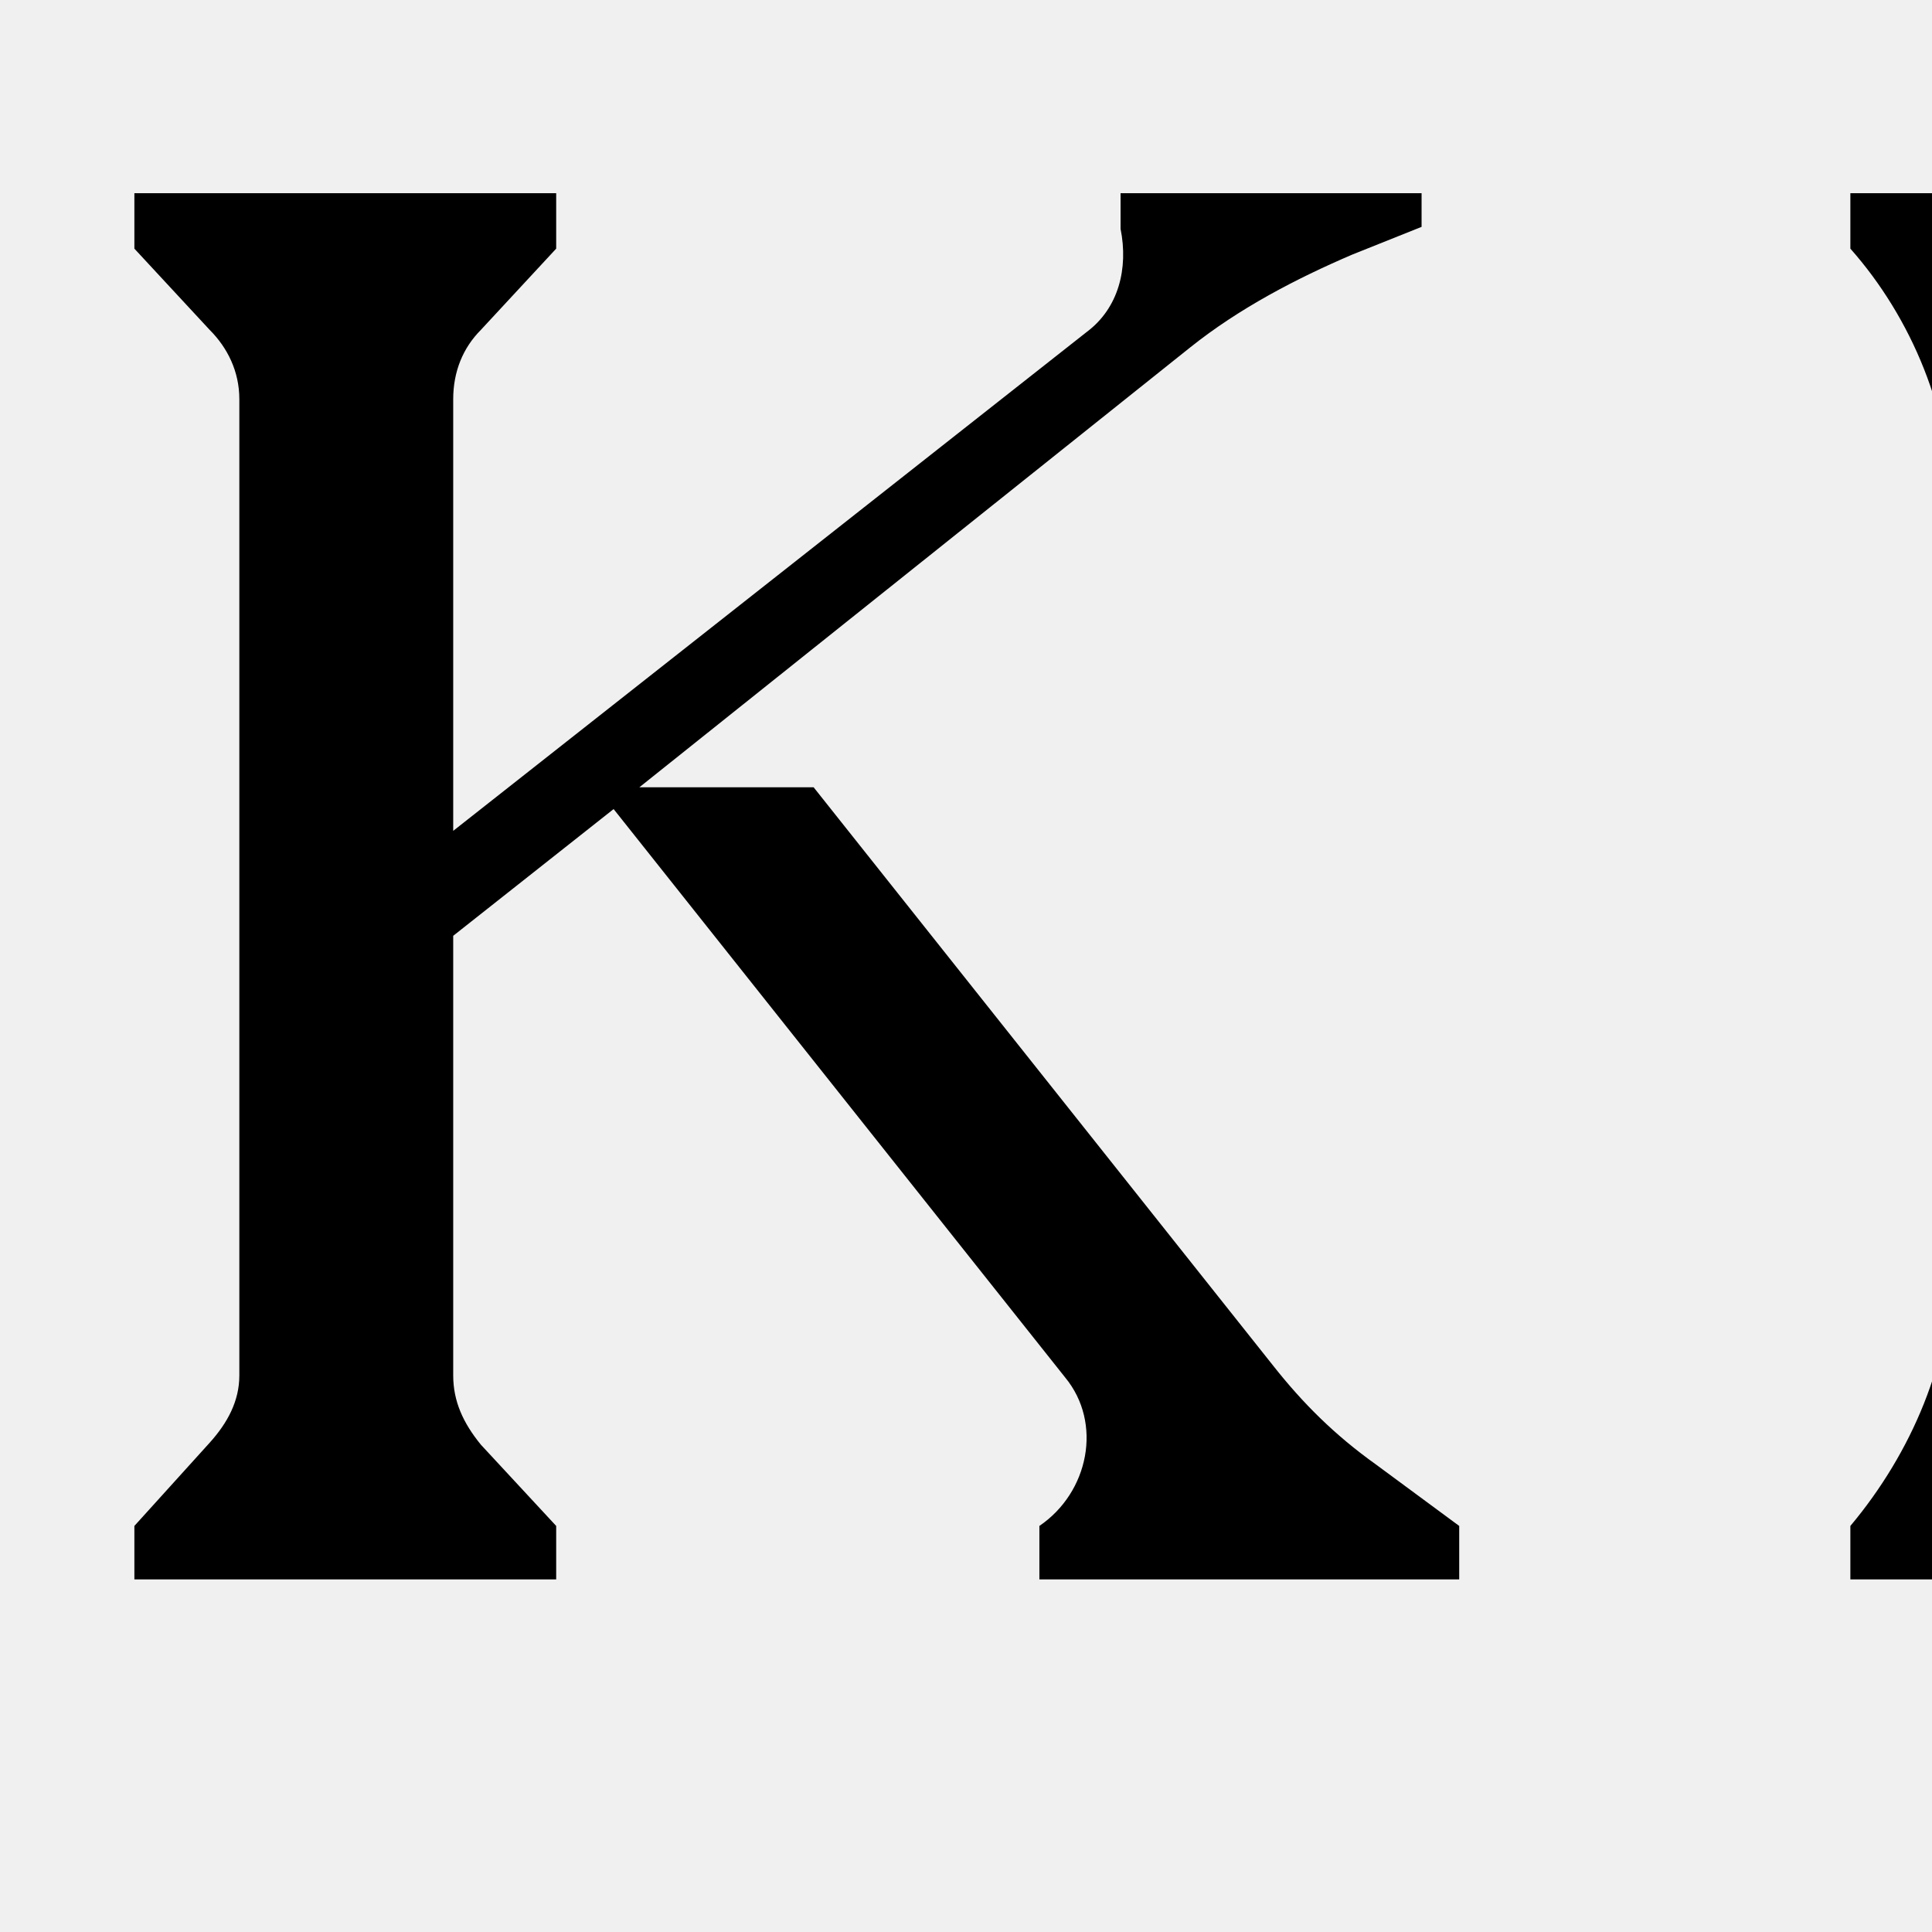
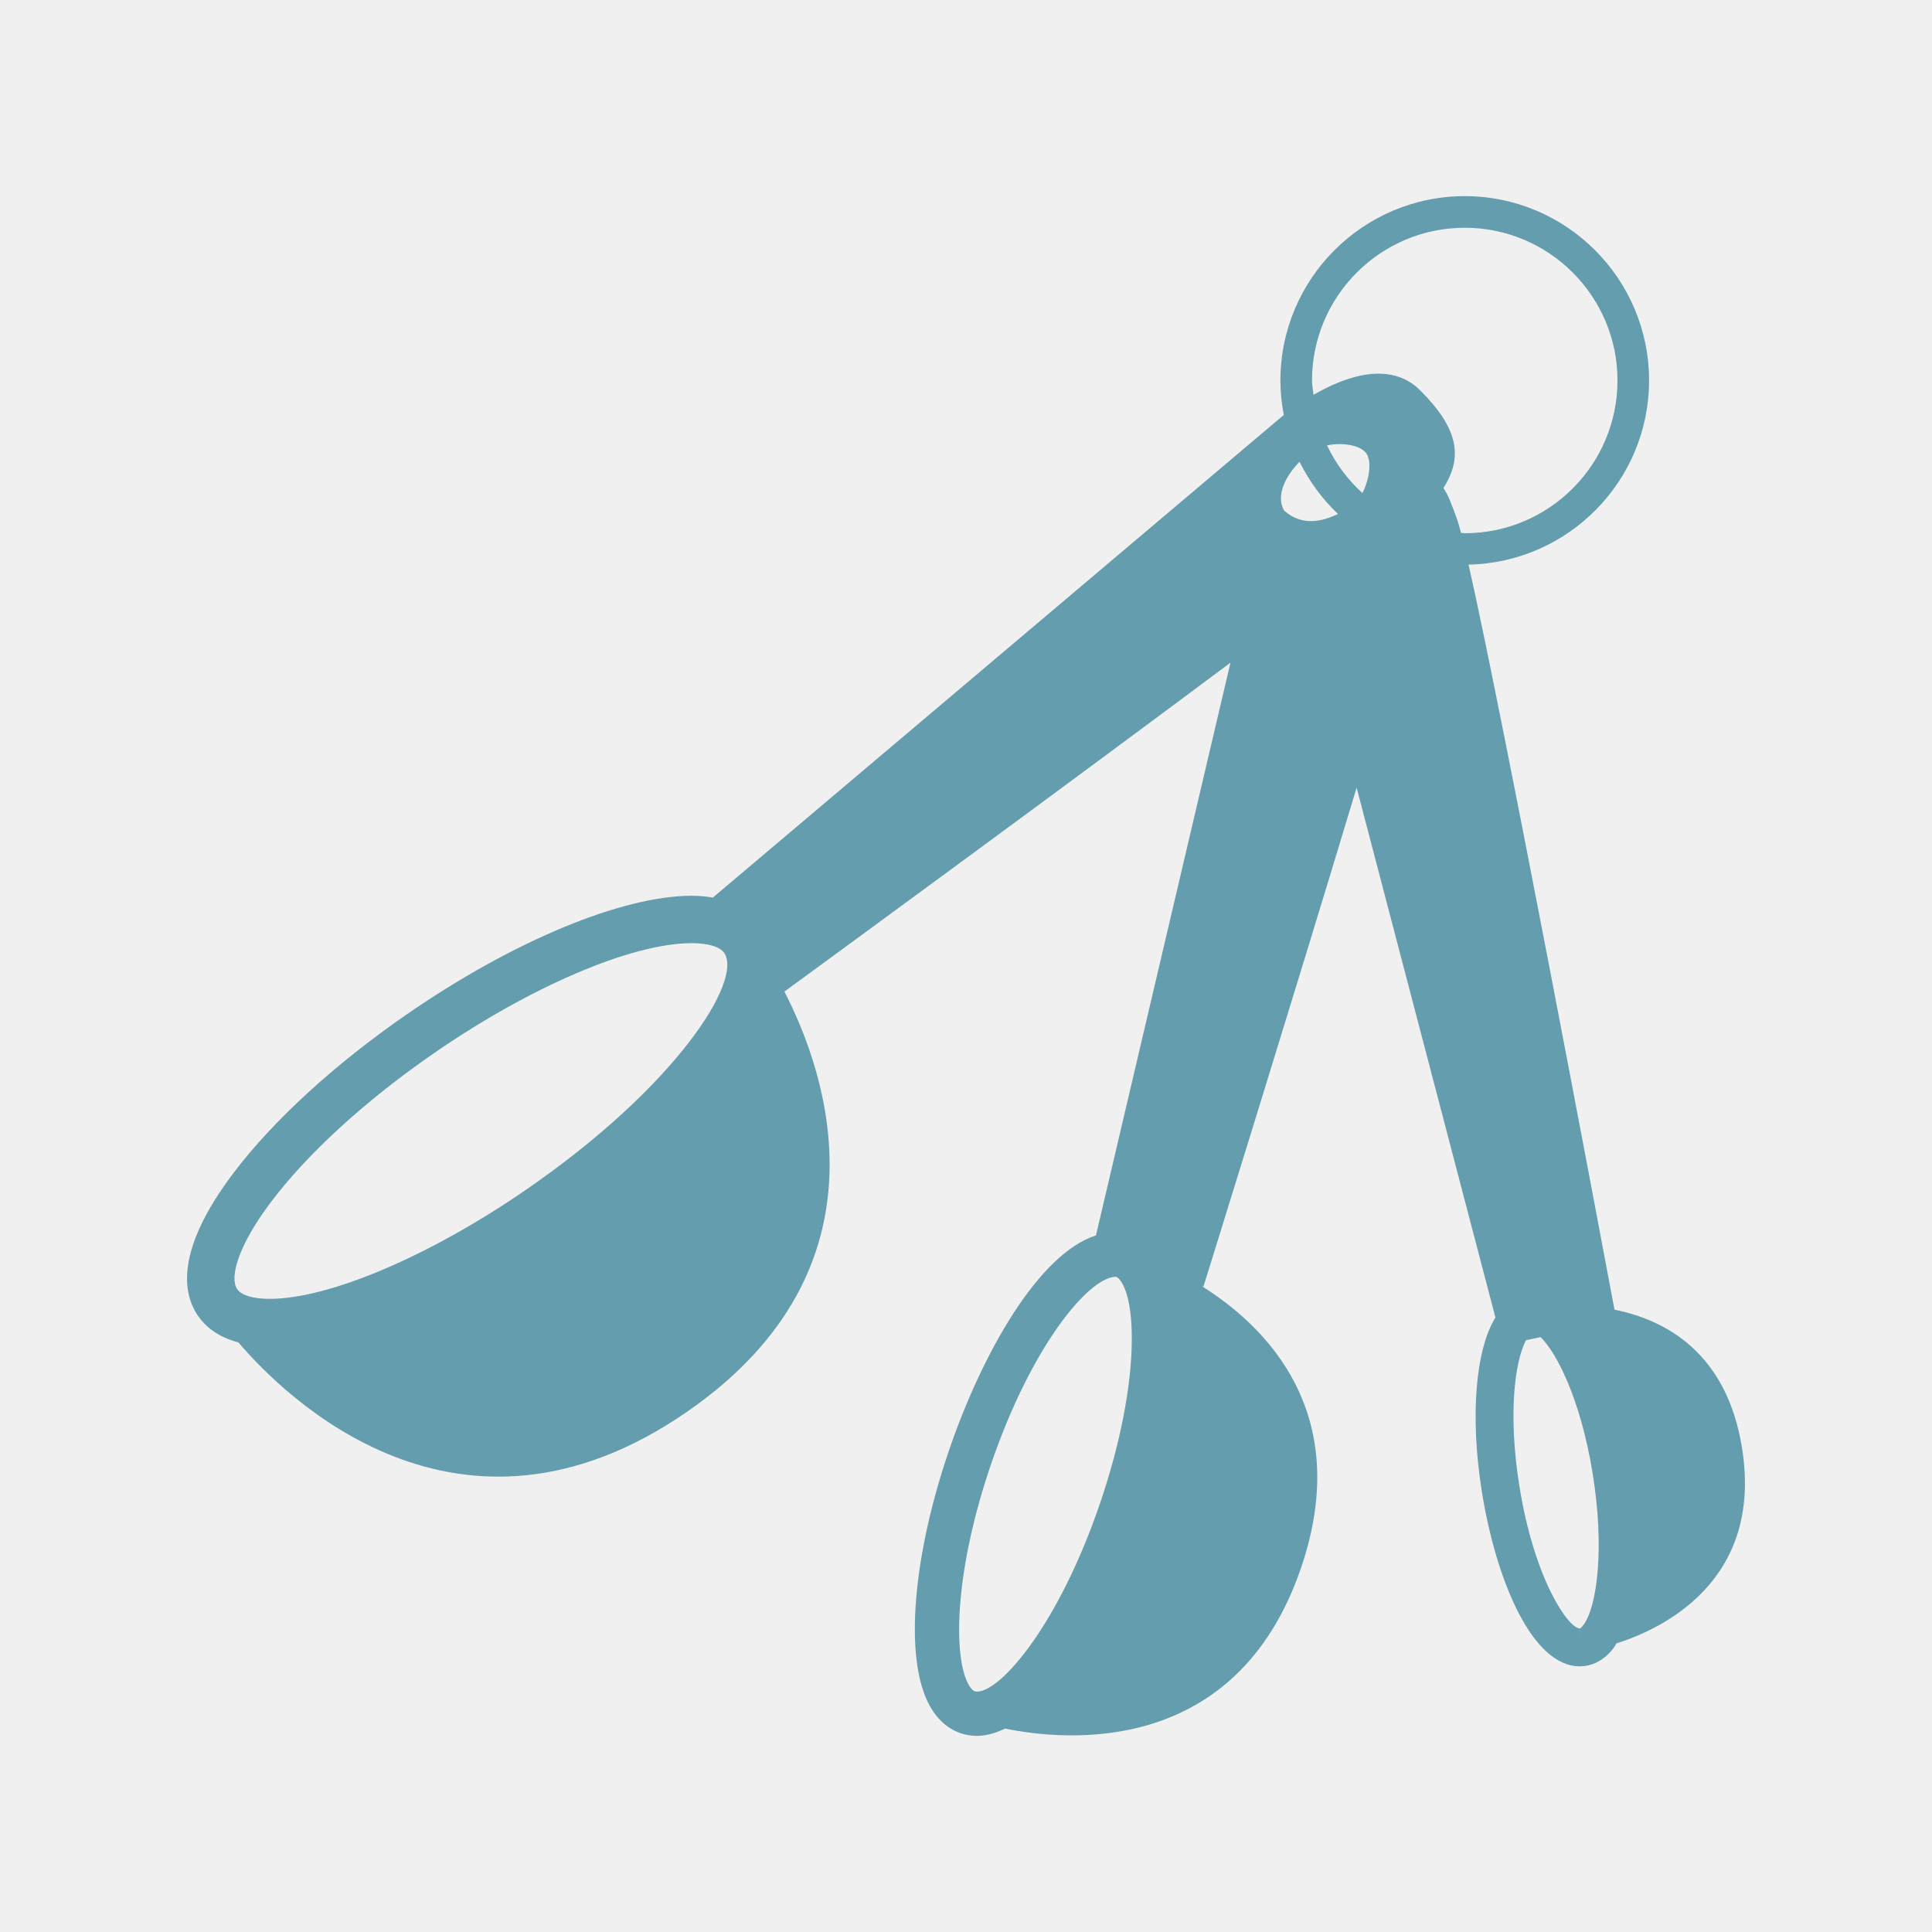
<svg xmlns="http://www.w3.org/2000/svg" width="512" height="512" viewBox="0 0 135.467 135.467" version="1.1" id="svg1">
  <defs id="defs1" />
  <g id="layer1">
    <g id="SvgjsG2389" featurekey="symbolGroupContainer" transform="matrix(0.6873869,0,0,0.6873869,3.79688,2.748175)" fill="#000000" style="display:none;fill:#ffffff;fill-opacity:1;stroke-width:0.229">
      <path d="m 17.914,148.907 z m 4.743,6.033 a 90.586,90.586 0 0 0 5.861,6.251 c 6.914,6.805 15.159,12.525 24.004,16.851 3.259,1.526 6.265,3.107 9.787,4.468 0.88,0.338 1.779,0.7 2.724,1.026 0.953,0.302 1.941,0.604 2.974,0.903 1.027,0.321 2.122,0.549 3.267,0.786 1.146,0.23 2.336,0.493 3.614,0.624 a 91.24,91.24 0 0 1 -18.434,-5.99 93.833,93.833 0 0 1 -16.873,-9.842 c -10.548,-7.727 -19.57,-17.648 -26.16,-28.989 -0.272,-0.339 -0.685,-0.985 -1.18,-1.808 l -0.796,-1.348 -0.803,-1.551 c -0.534,-1.076 -1.149,-2.168 -1.62,-3.226 a 71.281,71.281 0 0 0 -1.326,-2.748 c 2.048,5.101 4.412,9.563 7.059,13.806 a 93.473,93.473 0 0 0 3.869,5.697 c -0.192,-0.259 -0.392,-0.511 -0.583,-0.771 a 95.012,95.012 0 0 0 4.6,5.841 z m -4.618,-5.862 -0.125,-0.17 z M 1.335,106.042 0.852,102.167 c 0.256,2.365 0.553,5.008 1.096,7.654 l -0.327,-1.879 a 23.961,23.961 0 0 1 -0.286,-1.9 z m 84.477,79.533 c 6.652,0.673 13.628,0.472 20.461,-0.609 6.837,-1.077 13.524,-2.987 19.741,-5.449 -11.45,4.503 -23.602,6.506 -35.49,6.171 -1.591,-0.025 -3.159,0 -4.712,-0.113 z" id="path1" style="fill:#ffffff;fill-opacity:1;stroke-width:0.229" />
      <path d="m 46.426,171.967 -0.259,-0.165 c 0.087,0.055 0.172,0.111 0.259,0.165 z m -0.259,-0.165 z m -2.514,-1.667 z m 12.424,7.149 A 83.837,83.837 0 0 0 73.2,183.1 c -9.688,-2.21 -18.805,-6.109 -26.774,-11.133 3.06,1.947 6.277,3.749 9.651,5.317 z m 120.925,-70.19 c 0.098,-1.58 0.296,-3.238 0.346,-4.027 0.594,-5.071 0.77,-9.401 0.745,-13.745 -0.11,-0.783 -0.425,-2.25 -0.55,-3.918 -0.153,-1.672 -0.378,-3.309 -0.568,-4.924 -0.289,-1.601 -0.538,-3.186 -0.854,-4.74 2.275,11.617 2.237,23.279 0.144,34.282 a 94.97,94.97 0 0 1 0.737,-2.928 z" id="path2" style="fill:#ffffff;fill-opacity:1;stroke-width:0.229" />
      <path d="m 0.887,83.482 c 0.848,-6.9 2.653,-13.626 4.37,-18.107 l -0.695,3.28 c 0.429,-0.961 1.122,-3.194 2.067,-5.557 l 0.682,-1.802 0.753,-1.747 c 0.5,-1.131 0.92,-2.203 1.363,-3.025 C 9.124,57.295 8.832,58.126 8.48,58.96 8.135,59.797 7.748,60.647 7.379,61.502 L 8.893,58.093 A 111.863,111.863 0 0 0 4.954,69.8 c -1.133,4.352 -2.029,8.926 -2.511,13.032 -0.14,1.024 -0.189,2.024 -0.28,2.978 -0.067,0.954 -0.183,1.864 -0.192,2.724 -0.042,1.719 -0.1,3.224 -0.071,4.428 0.105,2.409 0.25,3.61 0.459,2.939 0.411,-1.333 0.403,-8.188 1.837,-16.767 0.767,-4.276 1.868,-8.966 3.362,-13.561 1.483,-4.599 3.427,-9.058 5.44,-12.992 l -0.592,1.292 -0.545,1.331 -1.116,2.691 -1.024,2.78 L 9.2,62.077 C 9.047,62.553 8.892,63.031 8.739,63.511 7.419,67.318 6.432,71.327 5.572,75.368 L 5.013,78.42 C 4.808,79.434 4.721,80.466 4.569,81.487 4.251,83.528 4.135,85.584 3.958,87.616 3.759,91.69 3.719,95.714 4.088,99.562 4.073,98.648 4.058,97.836 4.071,97.05 l 0.115,-2.355 c 0.048,-0.809 0.039,-1.667 0.115,-2.65 0.07,-0.983 0.134,-2.091 0.19,-3.402 0.391,-6.608 1.572,-13.15 3.408,-19.481 1.75,-6.358 3.814,-11.957 6.889,-17.03 l 0.801,-1.526 c 0.542,-1.024 0.993,-2.034 1.566,-3.064 0.653,-1.13 1.278,-1.976 1.784,-2.751 0.521,-0.767 0.963,-1.441 1.469,-2.095 l 3.682,-5.082 c 0.075,-0.009 -0.022,0.185 -0.2,0.473 a 28.962,28.962 0 0 1 1.959,-2.49 c 0.755,-0.875 1.488,-1.803 2.109,-2.569 0.146,-0.007 0.288,-0.011 0.623,-0.251 8.65,-9.197 19.295,-16.692 31.291,-21.417 l 2.667,-1.039 2.7,-0.899 1.343,-0.448 1.36,-0.38 2.71,-0.753 C 72.202,7.468 73.772,7.09 75.373,6.75 L 77.81,6.324 c 0.819,-0.141 1.642,-0.3 2.484,-0.378 1.674,-0.201 3.134,-0.625 3.921,-0.729 4.369,-0.249 8.73,-0.199 13.849,0.216 0.397,0.007 1.015,0.043 1.732,0.082 0.717,0.041 1.537,0.061 2.332,0.134 0.932,0.21 1.927,0.418 2.971,0.621 6.369,0.988 12.527,2.754 18.386,5.103 l -0.007,-0.028 2.244,0.894 2.29,1.058 c 1.571,0.684 3.11,1.559 4.7,2.383 0.798,0.407 1.554,0.904 2.338,1.354 0.77,0.474 1.576,0.894 2.32,1.412 1.508,1.002 3.037,1.961 4.446,3.032 a 99.912,99.912 0 0 1 6.6,5.198 c 0.046,0.042 0.094,0.081 0.14,0.122 l 0.042,0.038 1.457,1.322 1.394,1.391 1.395,1.392 c 0.462,0.467 0.89,0.967 1.337,1.449 -0.216,-0.35 -0.208,-0.491 -0.2,-0.63 -0.689,-0.66 -1.504,-1.441 -2.309,-2.21 1.343,1.222 2.515,2.327 3.477,3.229 0.371,0.474 0.776,0.94 1.16,1.449 l 1.186,1.566 1.261,1.629 1.255,1.752 c 2.226,2.838 4.191,5.874 6.057,8.97 0.864,1.588 1.817,3.131 2.586,4.774 l 1.213,2.436 1.092,2.497 c 0.314,0.533 0.192,0.022 0.231,-0.068 1.225,2.962 2.21,6.042 3.102,9.146 a 88.212,88.212 0 0 1 3.408,17.211 c 0.225,1.378 0.321,2.772 0.52,4.153 l -0.123,2.924 c -0.001,1.103 0.057,2.206 0.01,3.311 l -0.128,3.326 c -0.016,0.75 -0.124,1.569 -0.187,2.459 -0.084,0.888 -0.128,1.846 -0.256,2.856 l -0.412,3.192 c -0.132,1.119 -0.387,2.269 -0.583,3.471 a 90.635,90.635 0 0 1 -4.312,15.482 c -0.242,0.826 -0.427,1.486 -0.592,1.855 -0.627,1.501 -1.296,2.954 -1.942,4.385 -0.723,1.394 -1.386,2.788 -2.127,4.108 a 86.09,86.09 0 0 1 -7.949,12.379 c -0.336,0.439 -0.649,0.885 -0.987,1.297 l -0.998,1.206 c -0.66,0.779 -1.25,1.558 -1.876,2.234 -1.251,1.352 -2.301,2.606 -3.286,3.549 -1.128,1.178 -1.027,1.233 -0.246,0.665 a 35.07,35.07 0 0 0 1.608,-1.262 l 2.122,-1.914 c 0.776,-0.677 1.519,-1.441 2.235,-2.161 0.708,-0.725 1.416,-1.386 1.962,-1.984 1.101,-1.191 1.824,-1.926 1.67,-1.599 -1.777,3.345 -5.013,7.471 -9.743,12.035 -2.413,2.227 -5.128,4.647 -8.339,6.98 -1.566,1.221 -3.307,2.338 -5.082,3.558 -1.834,1.123 -3.708,2.353 -5.757,3.445 -4.484,2.442 3.365,-1.475 3.577,-1.512 a 22.87,22.87 0 0 1 -2.377,1.64 c -1.478,0.786 -2.943,1.597 -4.474,2.273 -0.895,0.411 -1.774,0.855 -2.679,1.239 l -2.729,1.122 1.444,-0.568 c 2.952,-1.173 5.711,-2.555 8.202,-3.922 -0.936,0.566 -1.96,1.221 -3.082,1.812 -1.203,0.622 -2.448,1.302 -3.697,1.909 l -3.625,1.686 c 12.968,-4.711 24.885,-12.507 34.319,-22.67 4.723,-5.066 8.935,-10.631 12.369,-16.651 a 93.904,93.904 0 0 0 8.288,-18.999 c -3.154,9.93 -8.071,19.052 -13.981,26.765 10.744,-14.507 17.15,-32.293 17.999,-50.636 -10e-4,1.011 -0.101,2.018 -0.168,3.025 -0.083,1.007 -0.123,2.018 -0.241,3.022 -0.257,2.005 -0.441,4.021 -0.827,6.009 -0.624,4 -1.636,7.931 -2.782,11.815 2.262,-7.021 3.613,-14.424 4.145,-21.869 0.554,-7.451 0.092,-14.947 -1.057,-22.211 1.974,9.622 2.301,20.524 0.619,31.298 1.182,-6.949 1.482,-14.112 1.028,-21.214 -0.102,-2.713 -0.422,-5.407 -0.685,-7.901 -0.377,-2.476 -0.662,-4.762 -1.027,-6.611 1.445,6.826 2.015,12.648 2.293,18.136 -0.267,-11.977 -2.748,-24.112 -7.62,-35.511 2.659,6.191 4.842,12.851 6.175,19.698 1.34,6.84 1.897,13.838 1.58,20.57 -0.015,-0.788 0.018,-1.575 -0.028,-2.366 l -0.107,-2.391 c 0.287,10.85 -1.384,21.604 -4.696,31.717 -1.662,5.056 -3.715,9.969 -6.2,14.644 a 95.521,95.521 0 0 1 -8.56,13.316 c 3.673,-4.29 7.551,-10.354 10.646,-17.015 3.081,-6.675 5.368,-13.894 6.941,-20.199 -2.314,11.322 -6.907,22.494 -13.571,32.471 -6.646,9.985 -15.351,18.764 -25.423,25.502 -10.06,6.759 -21.474,11.437 -33.187,13.748 a 94.608,94.608 0 0 1 -17.657,1.809 94.462,94.462 0 0 1 -17.361,-1.515 l 3.005,0.571 c 1.002,0.19 2.018,0.295 3.026,0.445 2.016,0.324 4.055,0.446 6.087,0.633 4.073,0.229 8.168,0.306 12.25,-0.005 4.089,-0.217 8.152,-0.827 12.196,-1.572 2.006,-0.456 4.036,-0.829 6.017,-1.414 0.994,-0.278 2,-0.521 2.987,-0.83 l 2.955,-0.958 c -1.492,0.462 -3.062,1.074 -4.739,1.523 l -2.101,0.618 a 91.772,91.772 0 0 0 12.91,-4.496 89.46,89.46 0 0 0 5.651,-2.705 96.653,96.653 0 0 1 -10.714,4.872 98.407,98.407 0 0 1 -21.66,5.382 c -1.11,0.176 -2.122,0.231 -3.029,0.326 l -2.428,0.24 c -1.429,0.113 -2.484,0.164 -3.222,0.245 -1.477,0.147 -1.687,0.284 -1.099,0.397 0.587,0.113 1.971,0.203 3.673,0.251 1.697,-0.01 3.71,-0.101 5.541,-0.268 18.397,-1.887 35.288,-9.107 48.824,-19.916 13.545,-10.811 23.919,-25.172 29.701,-41.467 0.363,-0.946 0.642,-1.922 0.944,-2.89 0.293,-0.971 0.617,-1.932 0.882,-2.912 0.491,-1.97 1.072,-3.917 1.448,-5.917 l 0.619,-2.985 0.487,-3.012 0.241,-1.507 0.172,-1.517 0.342,-3.034 c 0.698,-8.114 0.422,-16.315 -0.812,-24.363 -0.66,-4.554 -1.82,-9.961 -3.315,-14.777 l -1.15,-3.484 c -0.4,-1.107 -0.825,-2.151 -1.203,-3.133 l -0.557,-1.415 -0.571,-1.271 -0.981,-2.124 C 173.929,46.728 169.991,40.663 165.381,35.022 160.776,29.379 155.485,24.154 149.52,19.604 l -2.244,-1.703 -2.327,-1.608 -1.166,-0.806 -1.203,-0.756 -2.417,-1.508 c -3.295,-1.904 -6.67,-3.739 -10.228,-5.261 -3.521,-1.598 -7.206,-2.895 -10.957,-4.055 -1.895,-0.52 -3.781,-1.1 -5.724,-1.499 -0.968,-0.209 -1.928,-0.463 -2.907,-0.638 L 107.403,1.249 C 100.363,0.01 93.04,-0.285 85.724,0.265 78.412,0.83 71.069,2.218 64.028,4.614 l -2.635,0.913 c -0.881,0.297 -1.73,0.682 -2.597,1.019 -0.858,0.359 -1.735,0.673 -2.577,1.069 l -2.532,1.173 c -0.852,0.376 -1.675,0.808 -2.496,1.245 l -2.469,1.297 -2.402,1.412 c -0.8,0.472 -1.606,0.933 -2.372,1.458 l -2.324,1.528 c -0.782,0.497 -1.506,1.078 -2.261,1.612 -0.741,0.554 -1.51,1.07 -2.226,1.654 l -2.157,1.737 c -0.729,0.565 -1.417,1.178 -2.103,1.792 l -2.063,1.83 -1.971,1.919 c -0.656,0.639 -1.319,1.271 -1.93,1.951 -5.031,5.298 -9.451,11.078 -13.066,17.194 A 99.518,99.518 0 0 0 5.18,64.379 C 0.805,77.299 -0.45,90.402 0.134,102.237 0.008,97.365 -0.013,90.378 0.887,83.482 Z m 141.132,90.446 a 96.807,96.807 0 0 0 8.765,-6.389 c -2.84,2.339 -5.758,4.499 -8.765,6.389 z m 40.217,-54.282 c -0.299,0.901 -0.552,1.791 -0.882,2.641 l -0.957,2.523 -0.466,1.248 -0.513,1.231 a 108.54,108.54 0 0 0 -0.997,2.501 97.307,97.307 0 0 1 -6.587,13.35 c -2.521,4.275 -5.443,8.281 -8.565,12.04 -1.542,1.899 -3.222,3.66 -4.874,5.421 l -2.581,2.523 c -0.847,0.848 -1.774,1.604 -2.652,2.404 -0.736,0.64 -1.478,1.266 -2.225,1.882 a 90.696,90.696 0 0 0 7.896,-7.312 89.808,89.808 0 0 1 -11.689,10.188 c -1.036,0.722 -2.037,1.496 -3.113,2.176 l -3.247,2.069 -3.43,1.949 c -1.167,0.648 -2.399,1.224 -3.634,1.855 a 74.206,74.206 0 0 1 2.685,-1.508 c 1.021,-0.567 2.092,-1.237 3.138,-1.85 1.054,-0.601 2.012,-1.261 2.808,-1.813 0.796,-0.552 1.42,-1.01 1.745,-1.306 -0.464,0.315 -0.936,0.617 -1.406,0.924 a 92.477,92.477 0 0 0 1.507,-1.015 c -0.021,0.023 -0.065,0.059 -0.101,0.091 10.932,-7.466 20.245,-17.277 27.223,-28.462 7.009,-11.175 11.57,-23.781 13.46,-36.601 -0.41,5.142 -1.352,9.248 -2.543,12.851 z m -6.654,-65.352 z m -8.448,-12.698 a 92.37,92.37 0 0 1 7.773,14.352 c 0.25,0.549 0.486,1.106 0.719,1.664 4.963,12.154 7.221,25.192 6.89,38.036 0.084,-4.25 -0.198,-8.498 -0.669,-12.71 -0.533,-4.854 -1.518,-9.65 -2.824,-14.341 -2.562,-9.407 -6.723,-18.323 -12.005,-26.451 0.485,0.67 0.996,1.396 1.525,2.166 a 32.826,32.826 0 0 1 1.59,2.463 l -0.638,-1.109 -0.689,-1.079 -1.378,-2.156 c -0.938,-1.424 -1.955,-2.796 -2.934,-4.192 -1.062,-1.334 -2.069,-2.712 -3.174,-4.011 -0.836,-0.953 -1.637,-1.938 -2.485,-2.879 2.992,3.155 5.801,6.54 8.299,10.247 z M 96.886,1.152 c 1.467,0.078 2.937,0.221 4.407,0.331 1.204,0.101 2.402,0.279 3.588,0.413 0.356,0.015 0.732,0.039 1.204,0.092 0.471,0.065 1.034,0.186 1.769,0.354 5.469,0.912 10.459,2.283 14.001,3.699 6.798,2.573 13.123,5.774 18.86,9.471 5.739,3.69 10.889,7.887 15.246,12.471 2.008,2.179 1.422,1.704 0.315,0.646 l 1.662,1.764 c -0.736,-0.734 -1.459,-1.478 -2.206,-2.196 l -2.301,-2.09 c 0.56,0.49 1.918,1.663 2.845,2.522 C 148.887,21.09 140.25,14.83 130.901,10.225 121.545,5.622 111.47,2.779 101.399,1.644 c 1.618,0.18 2.412,0.22 3.168,0.24 C 103.482,1.757 102.394,1.583 101.293,1.483 99.814,1.386 98.338,1.254 96.87,1.182 L 92.51,1.079 c 1.444,-10e-4 2.907,0.039 4.376,0.073 z" id="path3" style="fill:#ffffff;fill-opacity:1;stroke-width:0.229" />
      <path d="m 115.942,184.69 0.426,-0.125 c -0.446,0.12 -0.885,0.252 -1.334,0.366 0.304,-0.076 0.609,-0.15 0.908,-0.241 z m 44.482,-38.539 c 4.235,-5.587 7.977,-12.263 10.366,-18.014 l -0.029,0.006 c -6.061,14.322 -15.892,26.66 -28.16,35.744 a 159.12,159.12 0 0 0 6.418,-4.703 c 2.698,-2.82 7.213,-7.406 11.405,-13.033 z M 35.35,162.846 c 7.172,6.412 15.821,11.992 25.448,15.751 3.754,1.413 7.585,2.651 11.503,3.523 1.944,0.502 3.929,0.812 5.899,1.181 0.987,0.175 1.987,0.272 2.979,0.412 0.994,0.129 1.986,0.275 2.987,0.333 -4.519,-0.501 -9.005,-1.251 -13.372,-2.44 -4.364,-1.185 -8.642,-2.65 -12.769,-4.449 a 97.4,97.4 0 0 1 -11.894,-6.314 c -3.786,-2.408 -7.376,-5.097 -10.781,-7.997 z m 88.527,11.431 -2.219,0.871 -2.266,0.756 c -1.5,0.54 -3.047,0.944 -4.59,1.373 1.551,-0.39 3.111,-0.754 4.624,-1.254 l 2.283,-0.698 2.23,-0.815 c -0.086,-0.044 -0.594,0.055 -0.062,-0.233 z m -26.194,5.688 c -1.16,0.099 -2.326,0.09 -3.494,0.102 -1.168,0.014 -2.338,0.039 -3.509,-0.038 l 1.576,0.148 c 0.482,0.031 0.916,0.068 1.295,0.113 1.381,-0.118 2.752,-0.151 4.132,-0.325 z M 51.441,169.209 c 1.341,0.787 2.765,1.48 4.178,2.244 0.354,0.194 0.996,0.415 1.801,0.709 -1.721,-0.739 -3.37,-1.655 -5.046,-2.505 -0.83,-0.441 -1.629,-0.935 -2.443,-1.395 -0.812,-0.464 -1.621,-0.927 -2.389,-1.445 l 0.937,0.626 0.977,0.584 z" id="path4" style="fill:#ffffff;fill-opacity:1;stroke-width:0.229" />
    </g>
    <g id="SvgjsG2390" featurekey="monogramFeature-0" transform="matrix(1.526939,0,0,1.526939,34.12888,-4.158052)" fill="#331922" style="display:none;fill:#ffffff;fill-opacity:1;stroke-width:173.277;stroke-dasharray:none">
      <path d="M 1.68,74.22 C 1.08,74.46 0.66,74.1 1.14,73.2 1.38,72.6 2.4,68.1 3.48,62.7 1.2,62.1 -0.06,61.2 -0.06,60.24 c 0,-1.62 0.78,-4.68 5.94,-10.62 l 0.36,-2.16 c 1.38,-8.7 4.02,-26.16 4.2,-27.06 0.12,-0.9 1.8,-0.78 1.5,1.38 -0.18,1.26 -2.58,14.4 -4.8,26.46 C 9.78,45.42 13.32,42 18.18,37.92 34.62,24 42.12,21.36 42.96,20.58 c 0.9,-0.78 1.44,-0.84 0.9,0.3 -0.9,1.92 -9.12,5.88 -24.06,18 C 13.62,43.86 9.36,48.06 6.54,51.42 L 4.62,61.74 c 3.12,0.54 8.1,0.78 14.1,0.36 10.14,-0.72 15.06,-2.16 16.56,-2.88 1.5,-0.72 1.74,-0.42 1.2,0.12 -0.54,0.6 -5.46,3 -16.8,4.14 -6.36,0.6 -11.76,0.24 -15.3,-0.54 l -0.9,4.68 c -1.2,5.82 -1.2,6.42 -1.8,6.6 z M 1.2,60.18 c 0,0.54 0.9,1.02 2.52,1.38 L 5.28,52.98 C 2.16,56.88 1.2,59.4 1.2,60.18 Z" id="path5" style="fill:#ffffff;fill-opacity:1;stroke-width:173.277;stroke-dasharray:none" />
    </g>
-     <g id="SvgjsG2391" featurekey="nameFeature-0" transform="matrix(3.471368,0,0,3.471368,4.840062,-28.11034)" fill="#331922" style="display:inline;fill:#000000;fill-opacity:1;stroke-width:0.074">
+     <g id="SvgjsG2391" featurekey="nameFeature-0" transform="matrix(3.471368,0,0,3.471368,4.840062,-28.11034)" fill="#331922" style="display:none;fill:#000000;fill-opacity:1;stroke-width:0.074">
      <path d="m 1.32,40 v -1.08 l 1.52,-1.68 c 0.36,-0.4 0.6,-0.84 0.6,-1.36 V 16.16 c 0,-0.56 -0.24,-1.04 -0.6,-1.4 L 1.32,13.12 V 12 h 8.52 v 1.12 l -1.52,1.64 c -0.36,0.36 -0.56,0.84 -0.56,1.4 v 8.72 L 20.56,14.8 c 0.64,-0.48 0.84,-1.28 0.68,-2.08 V 12 h 6.08 v 0.68 l -1.4,0.56 c -1.12,0.48 -2.28,1.08 -3.28,1.88 L 11.52,24 h 3.52 l 9.28,11.68 c 0.6,0.76 1.24,1.4 2.08,2 l 1.68,1.24 V 40 H 19.6 v -1.08 c 1,-0.68 1.28,-2.08 0.52,-3 L 11,24.44 7.76,27 v 8.88 c 0,0.52 0.2,0.96 0.56,1.4 l 1.52,1.64 V 40 Z m 34.661,0 v -1.08 c 1.24,-1.48 2.04,-3.36 2.04,-5.24 V 18.36 c 0,-1.92 -0.8,-3.84 -2.04,-5.24 V 12 h 8.48 v 1.12 c -1.36,1.4 -2.12,3.32 -2.12,5.24 v 15.32 c 0,1.88 0.76,3.76 2.12,5.24 V 40 Z m 25.101,0 v -1.08 c 1.36,-1.4 2.08,-3.28 2.08,-5.24 V 13.92 h -3.68 c -1.88,0 -3.72,0.72 -4.96,2.12 h -2.24 V 12 h 26.12 v 4.04 h -2.16 c -1.28,-1.4 -3.2,-2.12 -5.04,-2.12 h -3.6 v 19.76 c 0,1.96 0.64,3.84 2,5.24 V 40 Z m 42.461,-11.6 -0.6,-3.68 c 4.6,-0.68 6.64,-0.72 9.96,-0.72 1.6,0 3.16,0.04 4.76,0.16 V 18.4 c 0,-1.92 -0.72,-3.76 -2.08,-5.24 V 12 h 8.44 v 1.16 c -1.28,1.48 -2.04,3.32 -2.04,5.32 v 6.12 c 4.16,0.52 8.28,1.4 12.32,2.64 v -8.76 c 0,-2 -0.76,-3.84 -2.08,-5.32 V 12 h 8.48 v 1.16 c -1.32,1.48 -2.08,3.32 -2.08,5.32 V 33.6 c 0,1.92 0.76,3.8 2.08,5.2 V 40 h -8.48 v -1.2 c 1.32,-1.4 2.08,-3.28 2.08,-5.2 v -4.36 c -4.04,-1.32 -8.16,-2.24 -12.32,-2.76 v 7.12 c 0,1.92 0.76,3.8 2.04,5.2 V 40 h -8.44 v -1.2 c 1.36,-1.4 2.08,-3.28 2.08,-5.2 v -7.56 c -1.6,-0.08 -3.24,-0.16 -4.88,-0.16 -3.24,0 -5.64,0.44 -8,2.36 z m 7.48,3.96 h 3.56 c -2.48,4.76 -7.52,8.04 -13.4,8.04 -8.28,0 -15.04,-6.4 -15.04,-14.48 0,-8.2 6.76,-14.32 15.04,-14.32 h 1.6 c 5.08,0 9.68,3.16 11.64,7.88 h -5.8 c -2.44,-3.76 -6.04,-6.2 -9.52,-6.2 -5.04,0 -7.8,3.8 -7.8,9.28 0,8.88 6.2,16.28 12.04,16.28 3.88,0 6.6,-2.64 7.68,-6.48 z M 149.684,40 v -1.08 c 1.32,-1.44 2,-3.32 2,-5.28 V 18.36 c 0,-1.92 -0.68,-3.84 -2,-5.24 V 12 h 19.8 l 0.24,5.16 h -1.88 c -2.72,-2.16 -6,-3.28 -9.36,-3.28 h -2.4 v 11.6 h 6 v 1.84 h -6 v 10.8 h 2.36 c 3.24,0 6.36,-1.08 9.04,-3 l 0.36,-0.28 h 1.88 l -0.24,5.08 V 40 Z m 28.981,0 v -1.08 l 0.64,-0.68 c 0.72,-0.76 1.12,-1.64 1.12,-2.72 V 16.88 c 0,-0.96 -0.32,-1.92 -0.92,-2.56 l -1.12,-1.16 V 12 h 6.36 l 16.28,25.32 v -21.4 c 0,-1.04 -0.4,-2 -1.24,-2.76 V 12 h 4.8 v 1.16 l -0.64,0.64 c -0.76,0.68 -1.2,1.68 -1.2,2.68 V 40 h -4.32 l -15.8,-24.6 h -0.44 v 20.72 c 0,1.04 0.48,2.04 1.24,2.8 V 40 Z m 34.781,0 v -1.08 c 1.32,-1.44 2.04,-3.32 2.04,-5.28 V 18.36 c 0,-1.92 -0.72,-3.84 -2.04,-5.24 V 12 h 10.4 c 8,0 14.44,6.28 14.44,14.04 0,7.68 -6.44,13.96 -14.44,13.96 z m 6.4,-1.2 h 4 c 5.32,0 9.6,-5.76 9.6,-12.76 0,-7.12 -4.28,-12.8 -9.6,-12.8 h -4 z m 27.221,1.2 v -1.08 l 1.56,-1.68 c 0.32,-0.36 0.52,-0.8 0.52,-1.28 V 16.12 c 0,-0.48 -0.2,-0.96 -0.52,-1.28 l -1.56,-1.68 V 12 h 12.52 c 4.88,0 8.76,4.12 8.44,9.08 -0.24,4.52 -4.28,8 -8.72,8 h -1 l 3,0.56 4.24,5.36 c 0.96,1.2 2.16,2.32 3.44,3.24 l 0.92,0.68 V 40 h -7.52 v -1.08 c 0.6,-0.76 0.6,-1.76 0,-2.4 l -6,-7.44 h -2.88 v 7.56 l 2.04,2.28 V 40 Z m 6.44,-12.28 h 4.68 c 4,0 7.24,-3.2 7.24,-7.2 0,-4 -3.24,-7.2 -7.24,-7.2 h -4.68 z M 283.408,40 v -1.08 c 1.36,-1.4 2.16,-3.32 2.16,-5.28 V 27 l -7.36,-11.68 c -0.16,-0.28 -0.4,-0.56 -0.68,-0.72 l -2.24,-1.48 V 12 h 8.08 v 1.12 l -0.2,0.2 c -0.68,0.8 -0.72,1.92 -0.24,2.68 l 6.2,10.2 6.76,-10 c 0.6,-0.92 0.44,-2.28 -0.44,-3 V 12 h 4.84 v 1.2 l -1.2,0.76 c -0.2,0.16 -0.4,0.36 -0.56,0.56 l -8.64,12.56 v 6.56 c 0,1.96 0.76,3.88 2.12,5.28 V 40 Z" id="path6" style="fill:#000000;fill-opacity:1;stroke-width:0.074" />
+     </g>
+     <g id="SvgjsG1422" featurekey="odWo6G-0" transform="matrix(1.09236,0,0,1.09236,13.11597,13.75327)" fill="#ffffff" style="stroke-width:0.17;fill:#649dad;fill-opacity:1">
+       <path d="M 99.812,80.355 C 98.829,74.216 94.885,72.128 91.626,71.477 90.647,66.261 84.555,33.836 82.259,23.652 88.669,23.519 93.845,18.273 93.845,11.832 93.846,5.308 88.539,0 82.014,0 75.489,0 70.182,5.308 70.182,11.833 c 0,0.759 0.079,1.499 0.216,2.218 -0.085,0.067 -0.145,0.117 -0.145,0.117 l -36.5,30.854 c -0.412,-0.066 -0.854,-0.114 -1.36,-0.114 -4.485,0 -11.49,2.915 -18.282,7.607 -4.64,3.205 -8.602,6.834 -11.154,10.219 -3.696,4.903 -3.26,7.685 -2.243,9.154 0.432,0.626 1.217,1.329 2.584,1.691 2.934,3.447 14.111,14.592 28.789,4.455 C 45.498,68.769 40.965,56.139 38.343,51.058 42.416,48.081 56.45,37.811 66.975,29.945 L 58.341,66.71 c -3.655,1.162 -7.298,7.521 -9.449,13.846 -2.304,6.767 -2.828,13.096 -1.334,16.127 0.62,1.26 1.482,1.772 2.096,1.98 0.332,0.113 0.682,0.169 1.041,0.169 0.603,0 1.21,-0.175 1.815,-0.468 3.824,0.788 14.844,1.888 19.003,-10.338 3.374,-9.923 -2.242,-15.461 -6.374,-18.061 l 0.101,0.03 c 0,0 5.487,-17.608 9.833,-32.026 l 8.91,34.011 c -1.287,2.08 -1.638,6.396 -0.867,11.2 0.894,5.57 3.182,11.19 6.281,11.19 0.065,0 0.325,-0.021 0.389,-0.03 0.491,-0.079 1.206,-0.353 1.828,-1.21 0.048,-0.065 0.085,-0.158 0.131,-0.229 2.838,-0.897 9.447,-3.93 8.067,-12.546 z M 50.568,95.974 c -0.148,-0.05 -0.317,-0.248 -0.462,-0.545 -0.964,-1.955 -0.766,-7.377 1.475,-13.958 2.65,-7.79 6.353,-12.106 8.039,-12.106 0.004,0 0.008,0 0.012,0 0.289,0.097 1.035,1.025 1.01,4.103 C 60.62,76.4 59.9,80.092 58.616,83.867 55.962,91.676 52.248,95.994 50.697,95.994 Z M 72.21,11.833 c 0,-5.406 4.397,-9.804 9.804,-9.804 5.407,0 9.804,4.398 9.804,9.804 0,5.406 -4.397,9.804 -9.804,9.804 -0.083,0 -0.158,-0.023 -0.241,-0.025 -0.092,-0.348 -0.173,-0.641 -0.232,-0.81 -0.374,-1.06 -0.628,-1.693 -0.897,-2.068 1.262,-1.976 0.977,-3.803 -1.483,-6.262 -1.965,-1.965 -4.898,-0.855 -6.855,0.281 -0.033,-0.308 -0.096,-0.606 -0.096,-0.92 z m 3.235,7.226 c -0.945,-0.86 -1.718,-1.892 -2.271,-3.061 0.911,-0.194 1.971,-0.033 2.401,0.38 0.51,0.417 0.363,1.72 -0.13,2.681 z M 71.41,17.051 c 0.624,1.261 1.46,2.394 2.47,3.353 -1.073,0.504 -2.327,0.781 -3.456,-0.218 -0.575,-0.965 0.12,-2.262 0.986,-3.135 z M 5.387,64.566 c 2.361,-3.132 6.074,-6.523 10.454,-9.548 6.214,-4.294 12.711,-7.068 16.552,-7.068 1.05,0 1.809,0.228 2.083,0.624 1.222,1.771 -3.09,8.552 -12.629,15.143 -6.211,4.292 -12.707,7.065 -16.55,7.065 -1.048,0 -1.806,-0.226 -2.08,-0.624 -0.488,-0.705 -0.006,-2.708 2.17,-5.592 z m 84.256,27.136 c -0.133,0.183 -0.227,0.232 -0.242,0.234 l -0.004,1.218 v -1.218 c -0.721,0 -2.912,-3.11 -3.877,-9.14 -0.713,-4.443 -0.334,-7.938 0.429,-9.362 l 0.933,-0.196 c 0.953,0.913 2.558,3.859 3.35,8.804 0.763,4.754 0.28,8.458 -0.589,9.66 z" id="path1-3" style="stroke-width:0.17;fill:#649dad;fill-opacity:1" />
+     </g>
+     <g id="SvgjsG1423" featurekey="VGK2BT-0" transform="matrix(7.477556,0,0,7.477556,270.7757,-163.4363)" fill="#ffffff" style="stroke-width:0.113;fill:#649dad;fill-opacity:1">
+       <path d="m 11.339,19.373 c 0.254,0.271 0.118,0.627 -0.255,0.627 h -1.424 c -0.153,0 -0.237,-0.034 -0.356,-0.152 l -6.339,-6.678 v 6.559 c 0,0.152 -0.119,0.271 -0.271,0.271 H 1.322 c -0.153,0 -0.271,-0.119 -0.271,-0.271 V 7.695 C 1.034,7.306 1,7.068 0.949,6.78 0.915,6.594 0.966,6.441 1.135,6.441 h 1.17 c 0.407,0 0.661,0.237 0.661,0.61 v 5.661 l 5.593,-6.119 C 8.644,6.492 8.746,6.441 8.898,6.441 h 1.458 c 0.339,0 0.458,0.356 0.254,0.576 l -5.441,5.932 z M 14.271,8.492 c -0.559,0 -1.017,-0.441 -1.017,-1.017 0,-0.559 0.458,-1.017 1.017,-1.017 0.559,0 1.017,0.458 1.017,1.017 0,0.576 -0.458,1.017 -1.017,1.017 z m 0.661,3.118 h -1.305 c -0.169,0 -0.271,0.119 -0.271,0.271 v 7.441 c 0,0.39 0.237,0.678 0.644,0.678 h 0.949 c 0.153,0 0.254,-0.102 0.254,-0.288 v -7.83 c 0,-0.152 -0.119,-0.271 -0.271,-0.271 z m 7.678,7.848 c 0.051,0.136 -0.051,0.22 -0.169,0.305 -0.288,0.186 -0.915,0.322 -1.542,0.322 -1.814,0 -2.475,-0.932 -2.475,-3.119 v -3.576 h -1 c -0.153,0 -0.271,-0.102 -0.271,-0.271 v -0.288 c 0,-0.136 0.034,-0.237 0.136,-0.339 0.983,-0.797 1.763,-1.627 2.441,-3.339 0.051,-0.119 0.102,-0.186 0.186,-0.186 h 0.186 c 0.136,0 0.186,0.068 0.186,0.22 v 2.424 h 1.78 c 0.153,0 0.288,0.119 0.288,0.288 v 1.22 c 0,0.153 -0.136,0.271 -0.288,0.271 h -1.475 c -0.136,0 -0.254,-0.017 -0.322,-0.051 v 3.458 c 0,0.983 0.119,1.542 0.949,1.542 0.356,0 0.593,-0.051 0.797,-0.102 0.203,-0.051 0.339,0.034 0.373,0.221 z m 8.644,-0.983 c 0.102,0.153 0.101,0.271 -0.017,0.39 -0.746,0.712 -1.729,1.254 -2.915,1.254 -2.339,0 -4.339,-1.881 -4.339,-4.288 0,-2.424 2,-4.339 4.339,-4.339 1.186,0 2.152,0.492 2.848,1.186 0.119,0.119 0.119,0.254 0.017,0.39 l -0.644,0.814 c -0.102,0.136 -0.203,0.153 -0.407,0.017 -0.424,-0.424 -1,-0.678 -1.763,-0.678 -1.61,0 -2.61,1.254 -2.61,2.593 0,1.322 1,2.593 2.627,2.593 0.763,0 1.305,-0.288 1.797,-0.78 0.186,-0.153 0.305,-0.102 0.424,0.034 z M 41.305,19.644 c 0.034,0.186 -0.017,0.356 -0.169,0.356 h -1.102 c -0.441,0 -0.661,-0.288 -0.661,-0.678 v -4.407 c 0,-1.119 -0.78,-1.763 -1.899,-1.763 -0.983,0 -1.78,0.458 -2.458,1.119 v 5.458 c 0,0.051 -0.017,0.102 -0.034,0.136 -0.034,0.051 -0.068,0.085 -0.102,0.102 -0.051,0.017 -0.085,0.034 -0.136,0.034 h -1.322 c -0.153,0 -0.254,-0.119 -0.254,-0.271 v -7.848 -0.051 -3.949 c 0,-0.576 -0.085,-0.831 -0.136,-1.085 -0.034,-0.187 0.017,-0.356 0.187,-0.356 h 1.153 c 0.39,0 0.644,0.254 0.644,0.61 v 5.458 c 0.661,-0.509 1.542,-1.017 2.712,-1.017 1.729,0 3.474,1.102 3.474,3.22 v 3.763 c 0.017,0.475 0.051,0.831 0.102,1.169 z m 8.593,-3.153 c 0.61,0 1.034,-0.305 1.034,-1.017 0,-2.085 -1.61,-3.983 -4.085,-3.983 -2.356,0 -4.203,1.864 -4.203,4.305 0,2.542 1.932,4.288 4.305,4.288 1.508,0 2.695,-0.61 3.424,-1.593 0.102,-0.136 0.068,-0.237 -0.034,-0.373 L 50.017,17.695 c -0.136,-0.169 -0.271,-0.153 -0.441,-0.051 -0.542,0.441 -1.44,0.814 -2.424,0.814 -1.39,0 -2.373,-0.847 -2.559,-1.966 h 5.305 z m -5.305,-1.441 c 0.068,-0.814 0.831,-1.864 2.22,-1.864 1.407,0 2.136,1.068 2.186,1.864 h -4.407 z m 16,4.593 C 60.627,19.831 60.576,20 60.424,20 h -1.102 c -0.441,0 -0.661,-0.288 -0.661,-0.678 v -4.407 c 0,-1.119 -0.78,-1.763 -1.898,-1.763 -0.966,0 -1.78,0.458 -2.458,1.119 v 5.458 c 0,0.152 -0.119,0.271 -0.271,0.271 h -1.322 c -0.152,0 -0.254,-0.119 -0.254,-0.271 v -7.848 c 0,-0.152 0.102,-0.271 0.254,-0.271 h 0.915 c 0.407,0 0.661,0.424 0.678,0.729 v 0.169 c 0.661,-0.509 1.542,-1.017 2.695,-1.017 1.746,0 3.491,1.102 3.491,3.22 v 3.763 c 0.017,0.475 0.051,0.831 0.102,1.169 z M 69.458,6.441 c 0.39,0 0.644,0.255 0.644,0.611 v 12.678 c 0,0.152 -0.119,0.271 -0.254,0.271 h -0.695 c -0.339,0 -0.797,-0.22 -0.881,-0.627 -0.594,0.424 -1.39,0.745 -2.339,0.745 -2.39,0 -3.983,-1.932 -3.983,-4.407 0,-2.542 1.949,-4.17 3.932,-4.17 1.051,0 1.796,0.322 2.39,0.678 v -4.322 c 0,-0.525 -0.102,-0.797 -0.153,-1.102 -0.034,-0.187 0.034,-0.356 0.186,-0.356 h 1.153 z m -5.695,9.271 c 0,1.678 1.085,2.695 2.475,2.695 0.831,0 1.492,-0.271 2.034,-0.576 v -3.881 c -0.627,-0.407 -1.322,-0.695 -2.102,-0.695 -1.068,0 -2.407,0.729 -2.407,2.458 z m 14.491,-3.678 c 0.186,0.119 0.237,0.22 0.118,0.407 l -0.695,1.017 c -0.085,0.119 -0.203,0.153 -0.356,0.119 -0.356,-0.169 -0.661,-0.322 -1.22,-0.322 -0.559,0 -1.441,0.237 -1.915,1.288 v 5.187 c 0,0.152 -0.102,0.271 -0.254,0.271 h -1.339 c -0.153,0 -0.254,-0.119 -0.254,-0.271 v -7.848 c 0,-0.152 0.119,-0.271 0.254,-0.271 h 0.932 c 0.407,0 0.661,0.424 0.661,0.729 v 0.119 c 0.593,-0.542 1.305,-0.915 2.237,-0.915 0.864,0 1.508,0.271 1.831,0.492 z m 10.017,-0.424 c 0.203,0 0.305,0.135 0.204,0.322 l -3.356,6.898 c -1.678,3.491 -3.152,5.508 -3.949,6.288 -0.153,0.136 -0.339,0.068 -0.508,-0.102 l -0.729,-0.729 c -0.186,-0.169 -0.153,-0.339 0.017,-0.542 1.034,-1.169 2.373,-3.102 3.237,-5.051 l -3.525,-6.78 c -0.085,-0.169 0,-0.305 0.186,-0.305 h 1.492 c 0.152,0 0.237,0.068 0.305,0.187 l 2.491,5.085 2.373,-5.068 c 0.068,-0.136 0.169,-0.203 0.322,-0.203 h 1.441 z" id="path2-6" style="stroke-width:0.113;fill:#649dad;fill-opacity:1" />
    </g>
  </g>
</svg>
